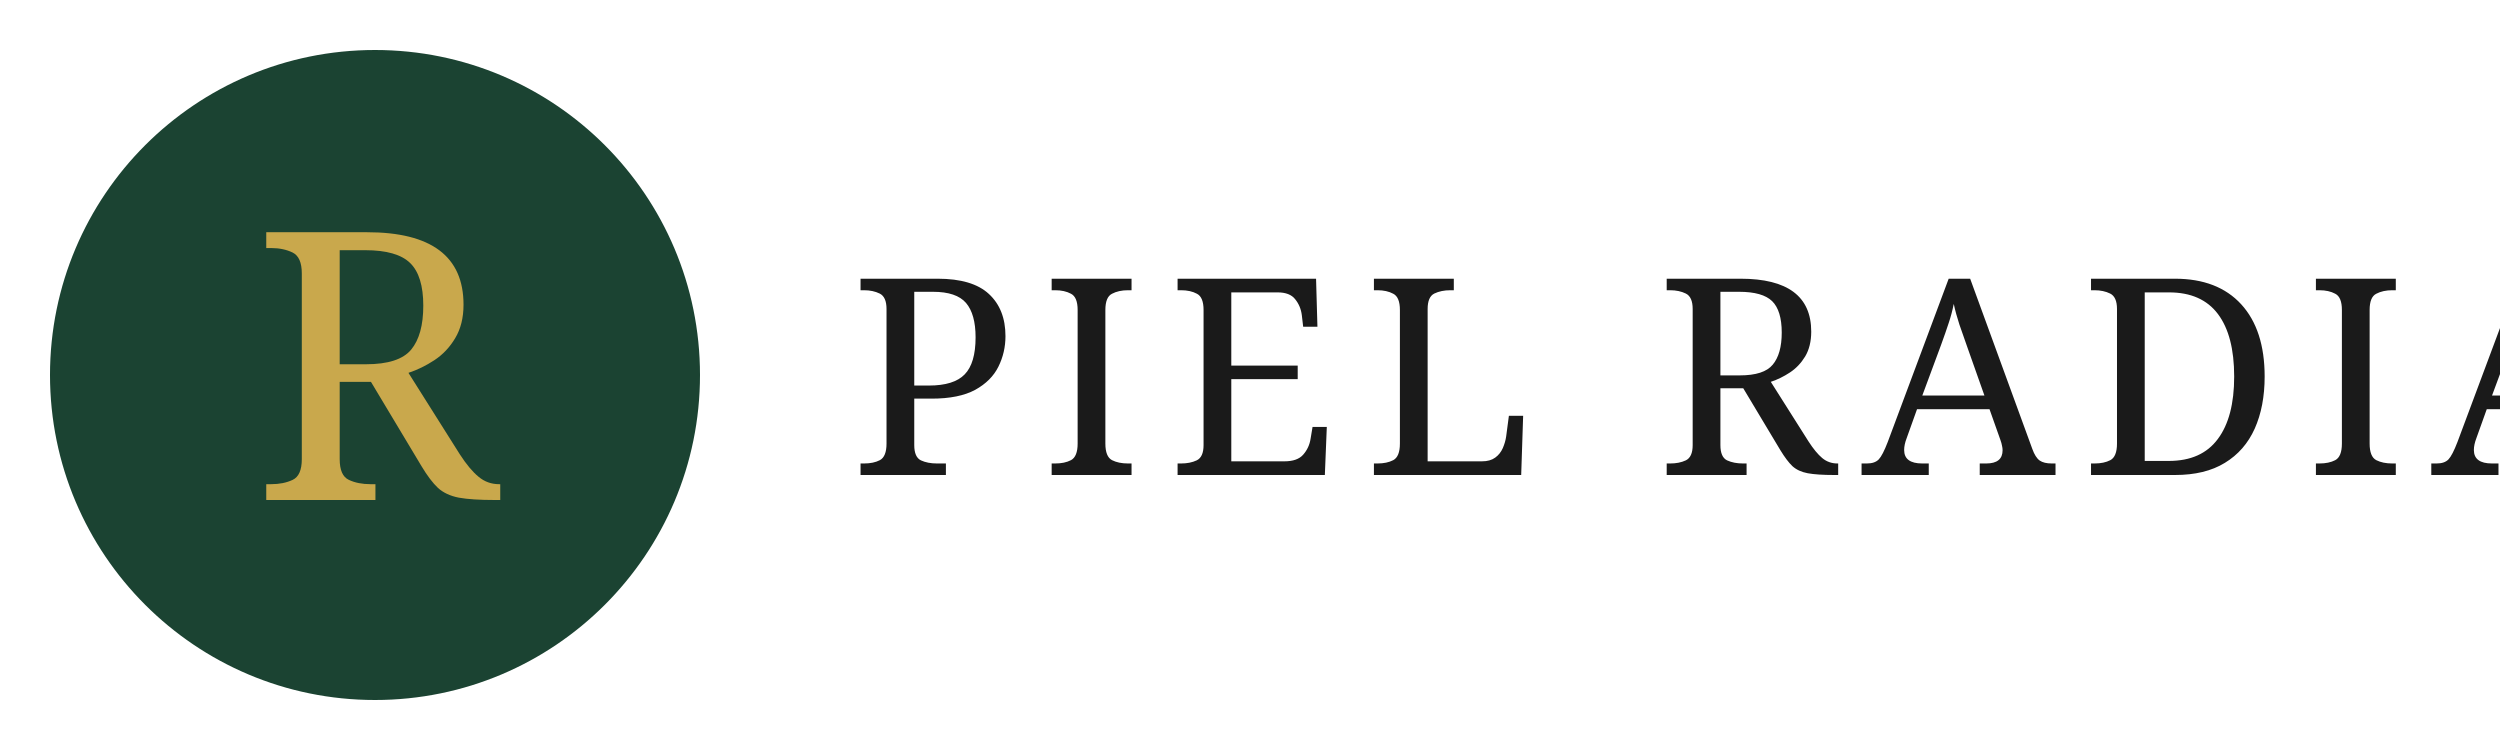
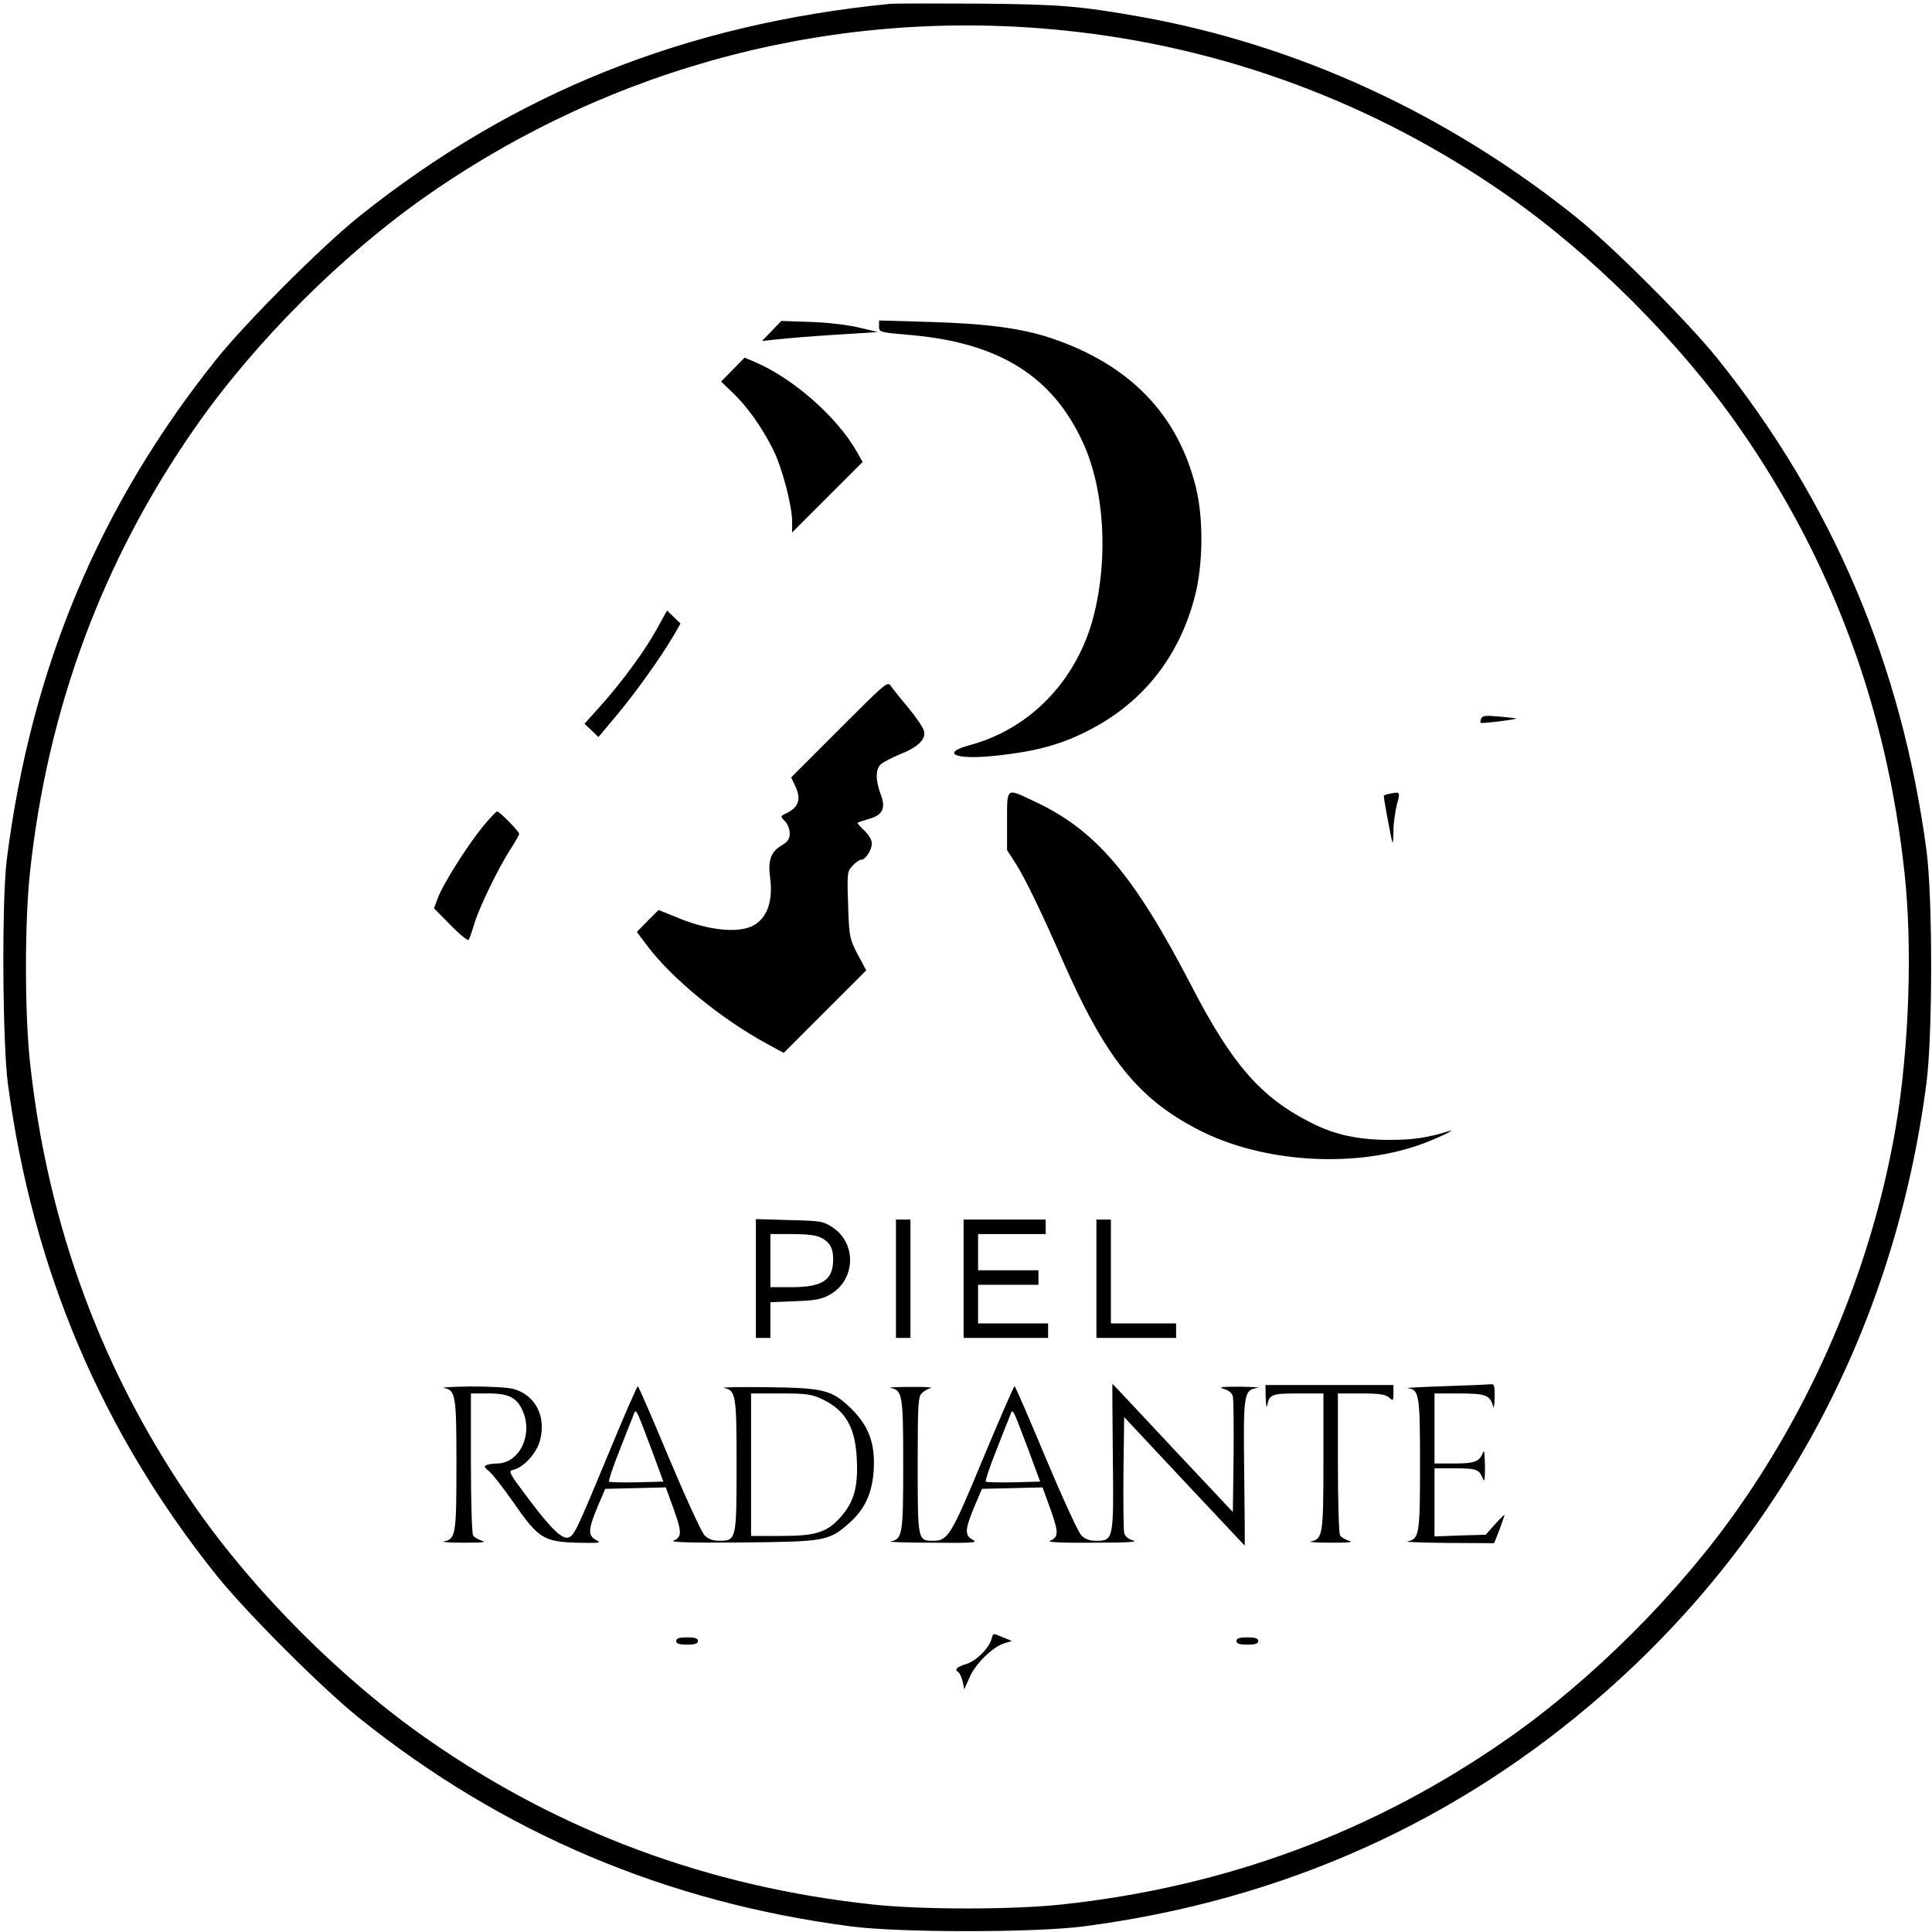
- <svg xmlns="http://www.w3.org/2000/svg" viewBox="0 0 200 60" width="200" height="60">
-   <circle cx="30" cy="30" r="26" fill="#1B4332" />
-   <text x="30" y="40" text-anchor="middle" font-family="Georgia, serif" font-size="30" fill="#C9A84C">R</text>
-   <text x="68" y="38" font-family="Georgia, serif" font-size="22" letter-spacing="2" fill="#1A1A1A">PIEL RADIANTE</text>
+ <svg xmlns="http://www.w3.org/2000/svg" version="1.0" width="800pt" height="800pt" viewBox="0 0 800 800" preserveAspectRatio="xMidYMid meet">
+   <g transform="translate(0,800) scale(0.1,-0.1)" fill="#000000" stroke="none">
+     <path d="M3685 7984 c-849 -84 -1559 -369 -2200 -882 -154 -124 -463 -433 -587 -587 -487 -608 -770 -1283 -870 -2075 -21 -167 -18 -759 5 -930 103 -768 388 -1440 865 -2035 124 -154 433 -463 587 -587 597 -479 1273 -765 2040 -865 201 -26 759 -26 960 0 823 107 1549 432 2158 967 741 650 1204 1527 1334 2525 26 201 26 770 0 965 -103 768 -389 1441 -865 2035 -124 154 -433 463 -587 587 -533 427 -1150 711 -1799 828 -255 45 -333 52 -671 55 -181 1 -348 1 -370 -1z m720 -110 c659 -67 1287 -300 1833 -681 355 -247 718 -610 965 -965 382 -548 610 -1161 683 -1841 34 -308 19 -729 -36 -1054 -94 -552 -320 -1103 -647 -1571 -247 -355 -610 -718 -965 -965 -548 -382 -1161 -610 -1841 -683 -204 -22 -580 -22 -784 0 -680 73 -1293 301 -1841 683 -355 247 -718 610 -965 965 -382 548 -610 1161 -683 1841 -22 204 -22 580 0 784 73 680 301 1293 683 1841 247 355 610 718 965 965 771 537 1697 777 2633 681z" />
+     <path d="M3195 6629 l-40 -41 65 7 c36 4 144 13 240 19 l175 11 -80 19 c-45 11 -132 21 -200 23 l-120 4 -40 -42z" />
+     <path d="M3640 6648 c0 -24 1 -24 138 -36 361 -33 581 -171 706 -444 89 -193 106 -477 45 -717 -68 -266 -261 -468 -512 -536 -124 -33 -63 -62 98 -45 177 18 285 48 405 112 216 114 363 301 427 546 35 132 37 325 5 454 -75 303 -275 509 -600 618 -123 41 -266 60 -504 67 l-208 6 0 -25z" />
+     <path d="M3034 6469 l-48 -49 50 -48 c58 -56 117 -138 164 -231 38 -75 80 -234 80 -300 l0 -46 146 146 146 146 -22 39 c-83 148 -269 311 -431 378 l-36 15 -49 -50z" />
+     <path d="M2719 5394 c-49 -89 -142 -216 -235 -320 l-64 -71 29 -27 29 -28 82 98 c82 100 173 228 228 320 l30 52 -28 27 -28 27 -43 -78z" />
+     <path d="M3476 4981 l-200 -200 19 -40 c22 -50 12 -82 -34 -106 -31 -15 -31 -15 -11 -35 11 -11 20 -33 20 -50 0 -24 -7 -35 -34 -51 -44 -26 -57 -62 -47 -135 13 -97 -14 -170 -75 -199 -61 -29 -177 -17 -293 29 l-94 38 -45 -45 -45 -46 42 -56 c103 -137 306 -303 493 -405 l73 -40 171 171 171 171 -35 65 c-32 61 -35 74 -39 172 -6 169 -6 171 18 197 12 13 28 24 35 24 18 0 44 40 44 68 0 14 -13 36 -31 53 -18 16 -30 31 -28 32 2 2 23 9 47 16 58 16 71 45 48 104 -21 57 -21 103 2 123 11 9 45 27 77 40 76 30 110 63 101 97 -3 14 -32 56 -63 94 -32 38 -65 79 -73 91 -15 22 -18 19 -214 -177z" />
+     <path d="M6133 5024 c-3 -8 -4 -16 -2 -17 5 -4 151 14 147 18 -2 1 -34 5 -71 8 -55 5 -69 4 -74 -9z" />
+     <path d="M4170 4600 l0 -120 36 -56 c38 -60 103 -193 191 -394 180 -411 315 -580 569 -710 256 -131 624 -158 902 -64 64 21 182 76 127 59 -84 -26 -143 -35 -241 -35 -129 0 -228 21 -325 71 -207 104 -327 241 -494 564 -242 467 -399 651 -661 771 -108 51 -104 54 -104 -86z" />
+     <path d="M5753 4713 c-13 -2 -23 -6 -23 -9 0 -14 33 -190 36 -193 2 -2 4 20 4 50 0 30 7 78 14 107 15 55 15 54 -31 45z" />
+     <path d="M1999 4577 c-64 -79 -162 -233 -185 -293 l-17 -45 69 -70 c37 -38 71 -65 74 -61 4 4 14 34 24 67 21 69 97 226 150 309 20 31 36 60 36 63 0 10 -82 93 -91 93 -5 0 -31 -28 -60 -63z" />
+     <path d="M3130 2706 l0 -246 30 0 30 0 0 74 0 74 103 4 c84 3 109 8 143 27 107 60 113 212 11 279 -38 25 -49 27 -179 30 l-138 4 0 -246z m270 169 c36 -19 50 -43 50 -89 0 -87 -44 -116 -174 -116 l-86 0 0 110 0 110 90 0 c62 0 100 -5 120 -15z" />
+     <path d="M3710 2705 l0 -245 30 0 30 0 0 245 0 245 -30 0 -30 0 0 -245z" />
+     <path d="M3990 2705 l0 -245 175 0 175 0 0 30 0 30 -145 0 -145 0 0 80 0 80 125 0 125 0 0 30 0 30 -125 0 -125 0 0 75 0 75 140 0 140 0 0 30 0 30 -170 0 -170 0 0 -245z" />
+     <path d="M4540 2705 l0 -245 165 0 165 0 0 30 0 30 -135 0 -135 0 0 215 0 215 -30 0 -30 0 0 -245z" />
+     <path d="M4608 1969 c4 -345 3 -349 -69 -349 -28 0 -46 7 -62 23 -12 12 -78 156 -147 320 -68 163 -126 297 -129 297 -3 0 -62 -136 -131 -301 -132 -319 -145 -339 -206 -339 -64 0 -64 1 -64 314 0 257 2 284 18 298 9 9 26 18 37 21 11 2 -27 5 -85 4 -58 0 -95 -2 -83 -4 50 -10 53 -27 53 -318 0 -291 -3 -308 -53 -318 -12 -2 66 -5 173 -5 163 -2 191 0 170 11 -36 18 -35 42 2 132 l34 80 126 3 125 3 33 -91 c34 -95 34 -115 -2 -130 -15 -6 47 -9 177 -8 141 0 190 3 168 9 -21 6 -35 17 -38 32 -3 12 -4 125 -3 251 l3 228 249 -266 c137 -146 250 -266 250 -266 1 0 0 135 -2 301 -4 330 -2 343 55 352 16 2 -17 4 -72 5 -78 0 -93 -2 -68 -9 21 -6 35 -17 38 -32 3 -12 4 -125 3 -250 l-3 -228 -249 265 c-136 146 -249 266 -250 266 0 0 0 -135 2 -301z m-349 26 l48 -130 -110 -3 c-60 -1 -112 0 -115 3 -3 3 15 58 41 123 25 64 51 131 58 147 13 36 8 45 78 -140z" />
+     <path d="M5241 2210 c1 -30 4 -44 6 -30 9 46 19 50 129 50 l104 0 0 -283 c0 -304 -3 -320 -53 -330 -12 -2 25 -5 83 -5 75 0 97 2 76 8 -16 5 -33 15 -37 22 -5 7 -9 142 -9 301 l0 287 97 0 c76 0 100 -4 115 -17 17 -15 18 -14 18 18 l0 34 -265 0 -265 0 1 -55z" />
+     <path d="M5980 2260 c-96 -3 -165 -7 -153 -8 50 -5 53 -25 53 -317 0 -291 -3 -308 -53 -318 -12 -2 64 -5 169 -6 l191 -1 22 56 c11 31 21 58 21 61 0 3 -17 -14 -39 -38 l-39 -44 -106 -3 -106 -4 0 141 0 141 83 0 c90 0 101 -4 116 -40 8 -20 10 -9 10 50 -1 41 -3 68 -6 60 -16 -42 -34 -50 -120 -50 l-83 0 0 145 0 145 103 0 c110 0 128 -7 140 -55 2 -11 5 6 6 38 1 49 -2 57 -16 55 -10 -1 -97 -5 -193 -8z" />
+     <path d="M1837 2253 c50 -10 53 -27 53 -318 0 -291 -3 -308 -53 -318 -12 -2 25 -5 83 -5 75 0 97 2 76 8 -16 5 -33 15 -37 22 -5 7 -9 142 -9 301 l0 287 74 0 c84 0 118 -18 142 -76 41 -98 -17 -214 -108 -214 -14 0 -33 -3 -42 -6 -13 -5 -12 -9 9 -26 13 -10 59 -69 101 -129 103 -149 125 -163 263 -167 93 -2 103 -1 81 10 -36 19 -35 43 2 133 l34 80 126 3 125 3 33 -91 c34 -95 34 -115 -2 -130 -15 -6 83 -9 282 -7 345 3 362 6 445 79 67 59 97 125 103 223 6 109 -21 180 -92 251 -81 79 -113 87 -351 90 -110 1 -190 0 -178 -3 50 -10 53 -27 53 -318 0 -310 -1 -315 -71 -315 -28 0 -46 7 -62 23 -12 12 -78 156 -147 320 -68 163 -126 297 -129 297 -3 0 -60 -130 -125 -288 -125 -301 -138 -330 -161 -338 -26 -10 -72 34 -163 155 -86 114 -89 120 -66 125 43 11 93 65 109 118 29 100 -17 192 -110 217 -22 6 -101 10 -175 10 -74 -1 -125 -4 -113 -6z m1568 -47 c97 -46 138 -118 143 -253 5 -110 -12 -171 -63 -230 -58 -68 -104 -83 -250 -83 l-125 0 0 295 0 295 123 0 c107 0 128 -3 172 -24z m-706 -211 l48 -130 -110 -3 c-60 -1 -112 0 -115 3 -3 3 15 58 41 123 25 64 51 131 58 147 13 36 8 45 78 -140z" />
+     <path d="M4106 1214 c-10 -39 -65 -93 -107 -105 -38 -12 -48 -22 -30 -34 5 -3 13 -20 17 -37 l7 -33 22 50 c24 56 97 127 145 141 l30 9 -39 16 c-39 17 -39 17 -45 -7z" />
+     <path d="M2800 1205 c0 -11 12 -15 45 -15 33 0 45 4 45 15 0 11 -12 15 -45 15 -33 0 -45 -4 -45 -15z" />
+     <path d="M5120 1205 c0 -11 12 -15 45 -15 33 0 45 4 45 15 0 11 -12 15 -45 15 -33 0 -45 -4 -45 -15z" />
+   </g>
</svg>
